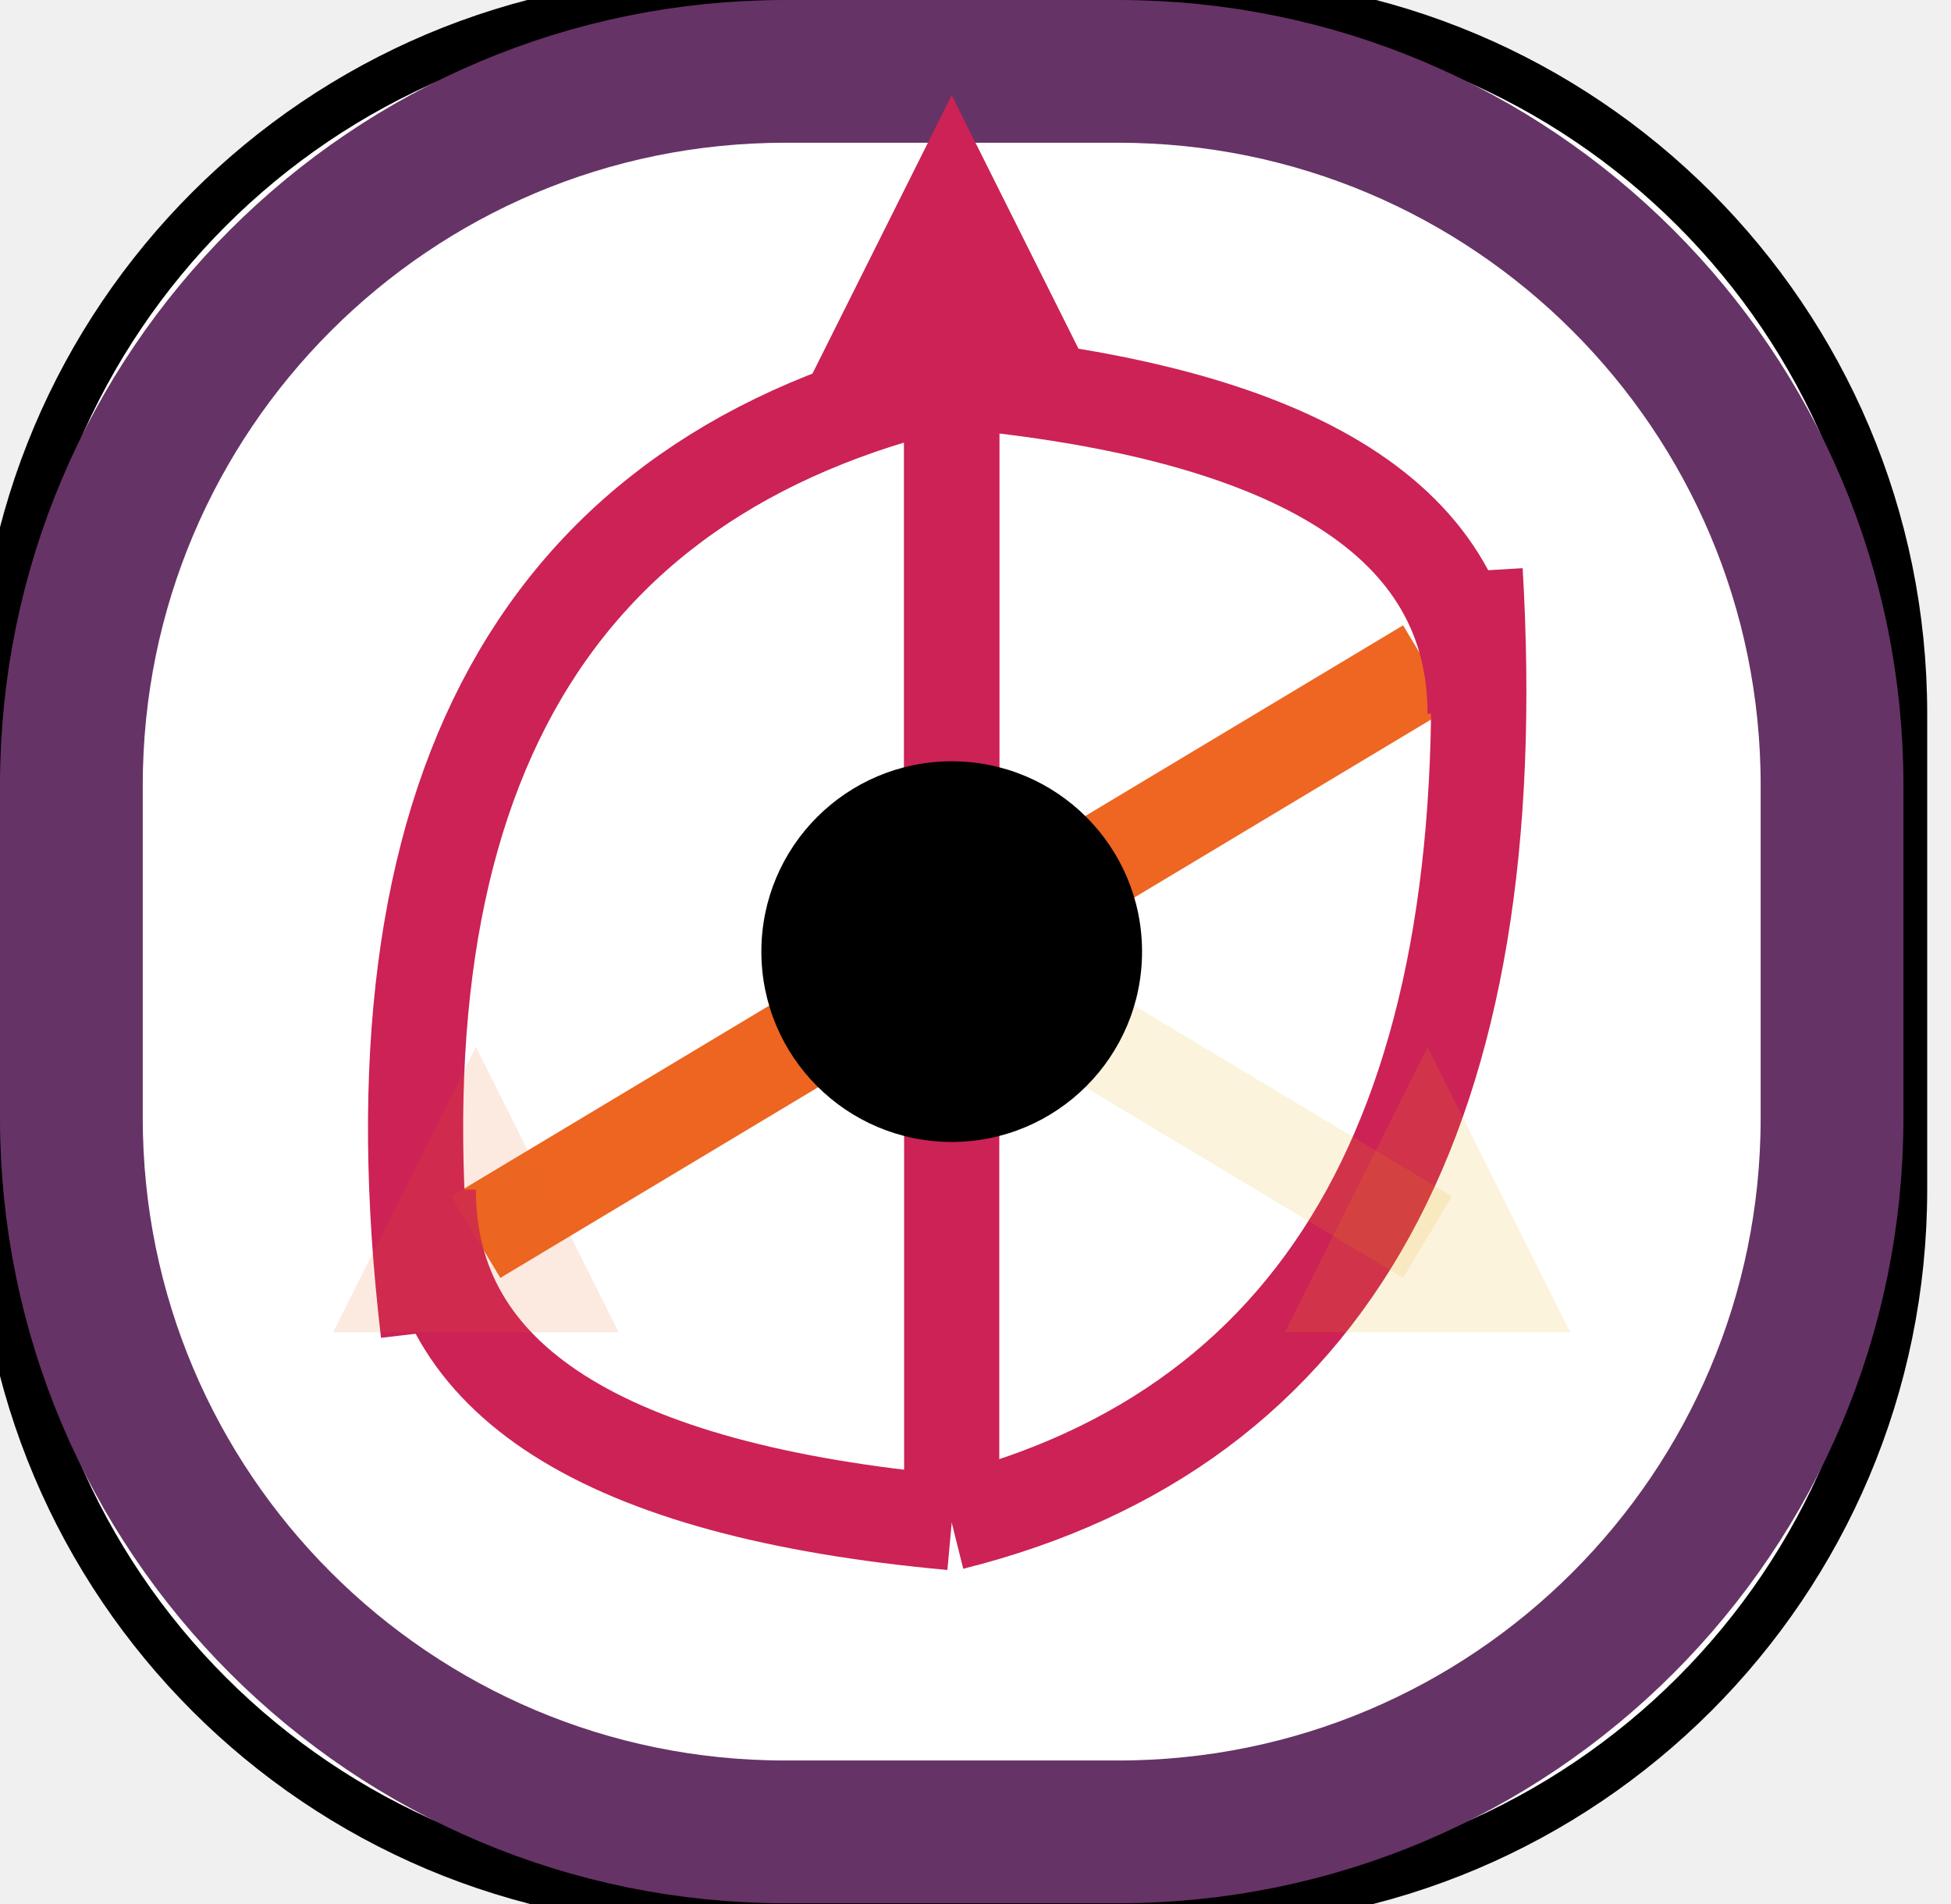
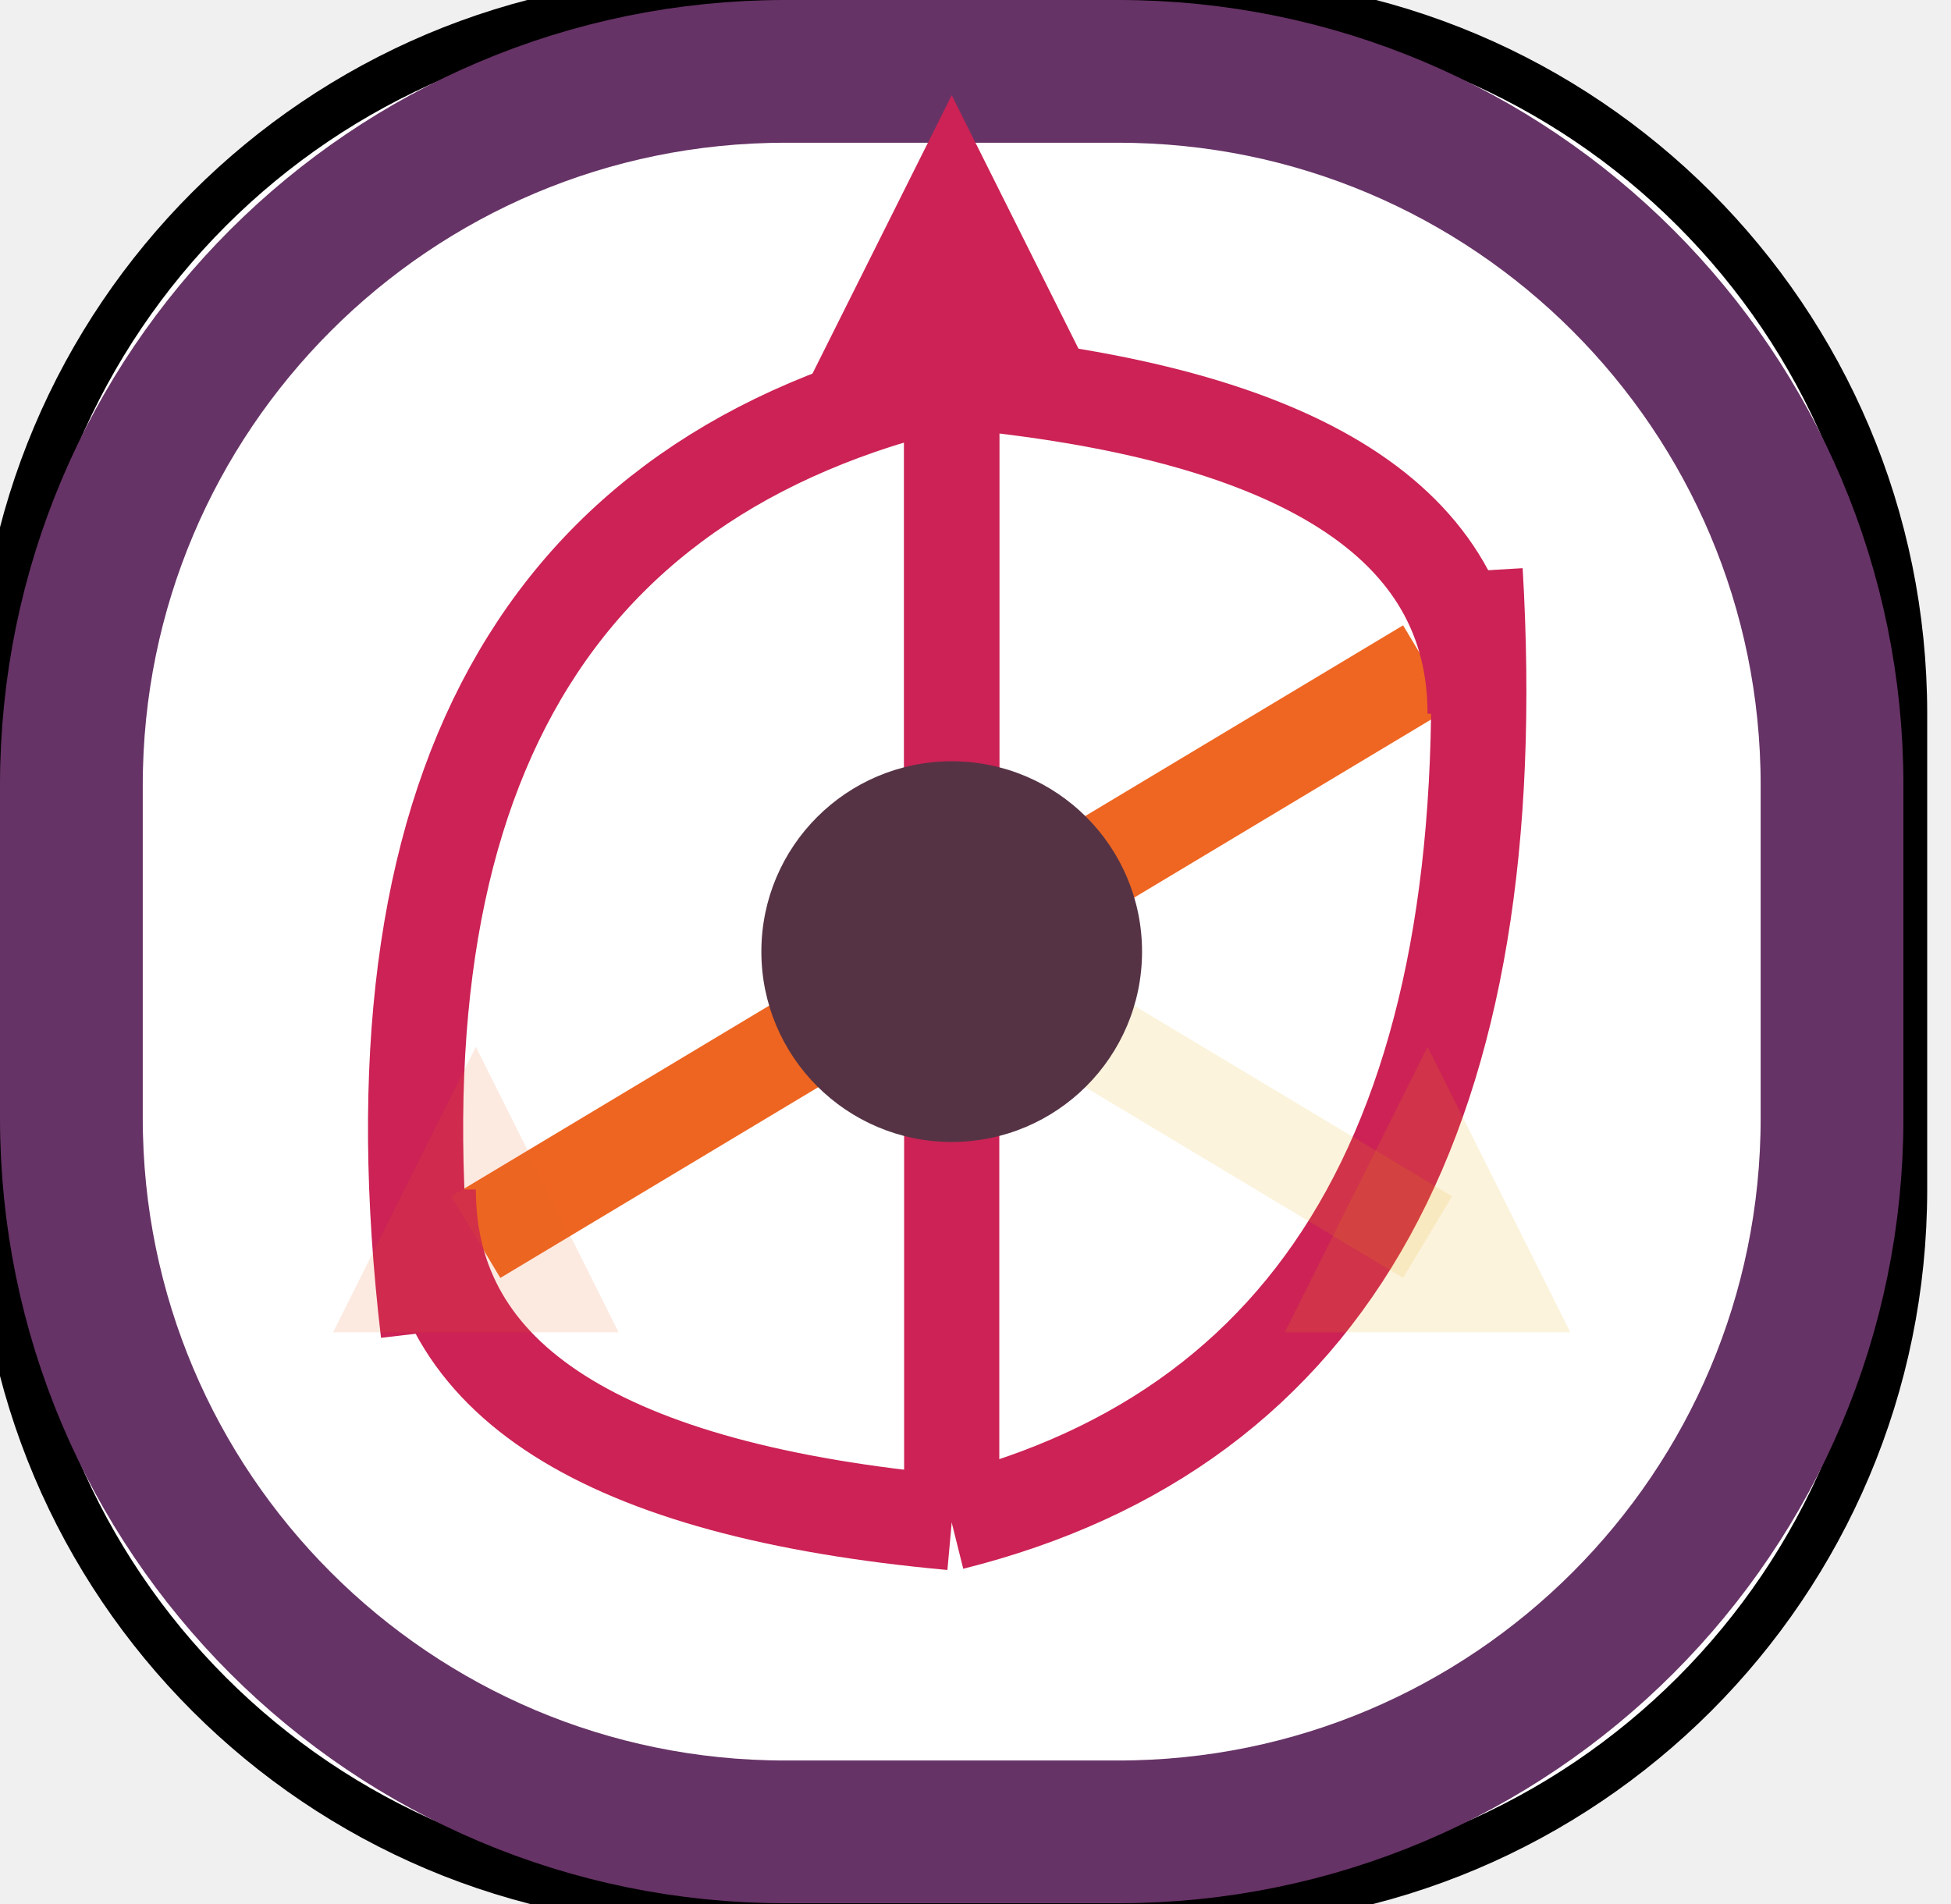
<svg xmlns="http://www.w3.org/2000/svg" width="41" height="40">
  <rect x="0" y="0" rx="15" width="40" height="40" style="fill:white;stroke:black;" />
  <rect id="rotateIconH" x="1.5" y="1.5" rx="15" width="37" height="37" style="fill:white;stroke:#636;stroke-width:3;" />
  <line x1="20" y1="32" x2="20" y2="8" style="stroke:#C25;stroke-width:2" />
  <line x1="30" y1="14" x2="10" y2="26" style="stroke:#E62;stroke-width:2" />
  <path d="M 20 32 q 12 -3 11 -20" stroke="#C25" stroke-width="2" fill="none" />
  <path d="M 20 8 q 11 1 11 7" stroke="#C25" stroke-width="2" fill="none" />
  <path d="M 20 32 q -11 -1 -11 -7" stroke="#C25" stroke-width="2" fill="none" />
  <path d="M 20 8 q -13 3 -11 20" stroke="#C25" stroke-width="2" fill="none" />
  <line x1="20" y1="20" x2="20" y2="8" style="stroke:#C25;stroke-width:2" />
  <line x1="20" y1="20" x2="10" y2="26" style="stroke:#E622;stroke-width:2" />
  <line x1="20" y1="20" x2="30" y2="26" style="stroke:#EA02;stroke-width:2" />
  <polygon points="20,2 17,8 23,8" style="fill:#C25;" />
  <polygon points="10,22 7,28 13,28" style="fill:#E622;" />
  <polygon points="30,22 33,28 27,28" style="fill:#EA02;" />
-   <ellipse cx="20" cy="20" rx="4" ry="4" style="fill:black;" />
+   <ellipse cx="20" cy="20" rx="4" ry="4" style="fill:#534;" />
</svg>
